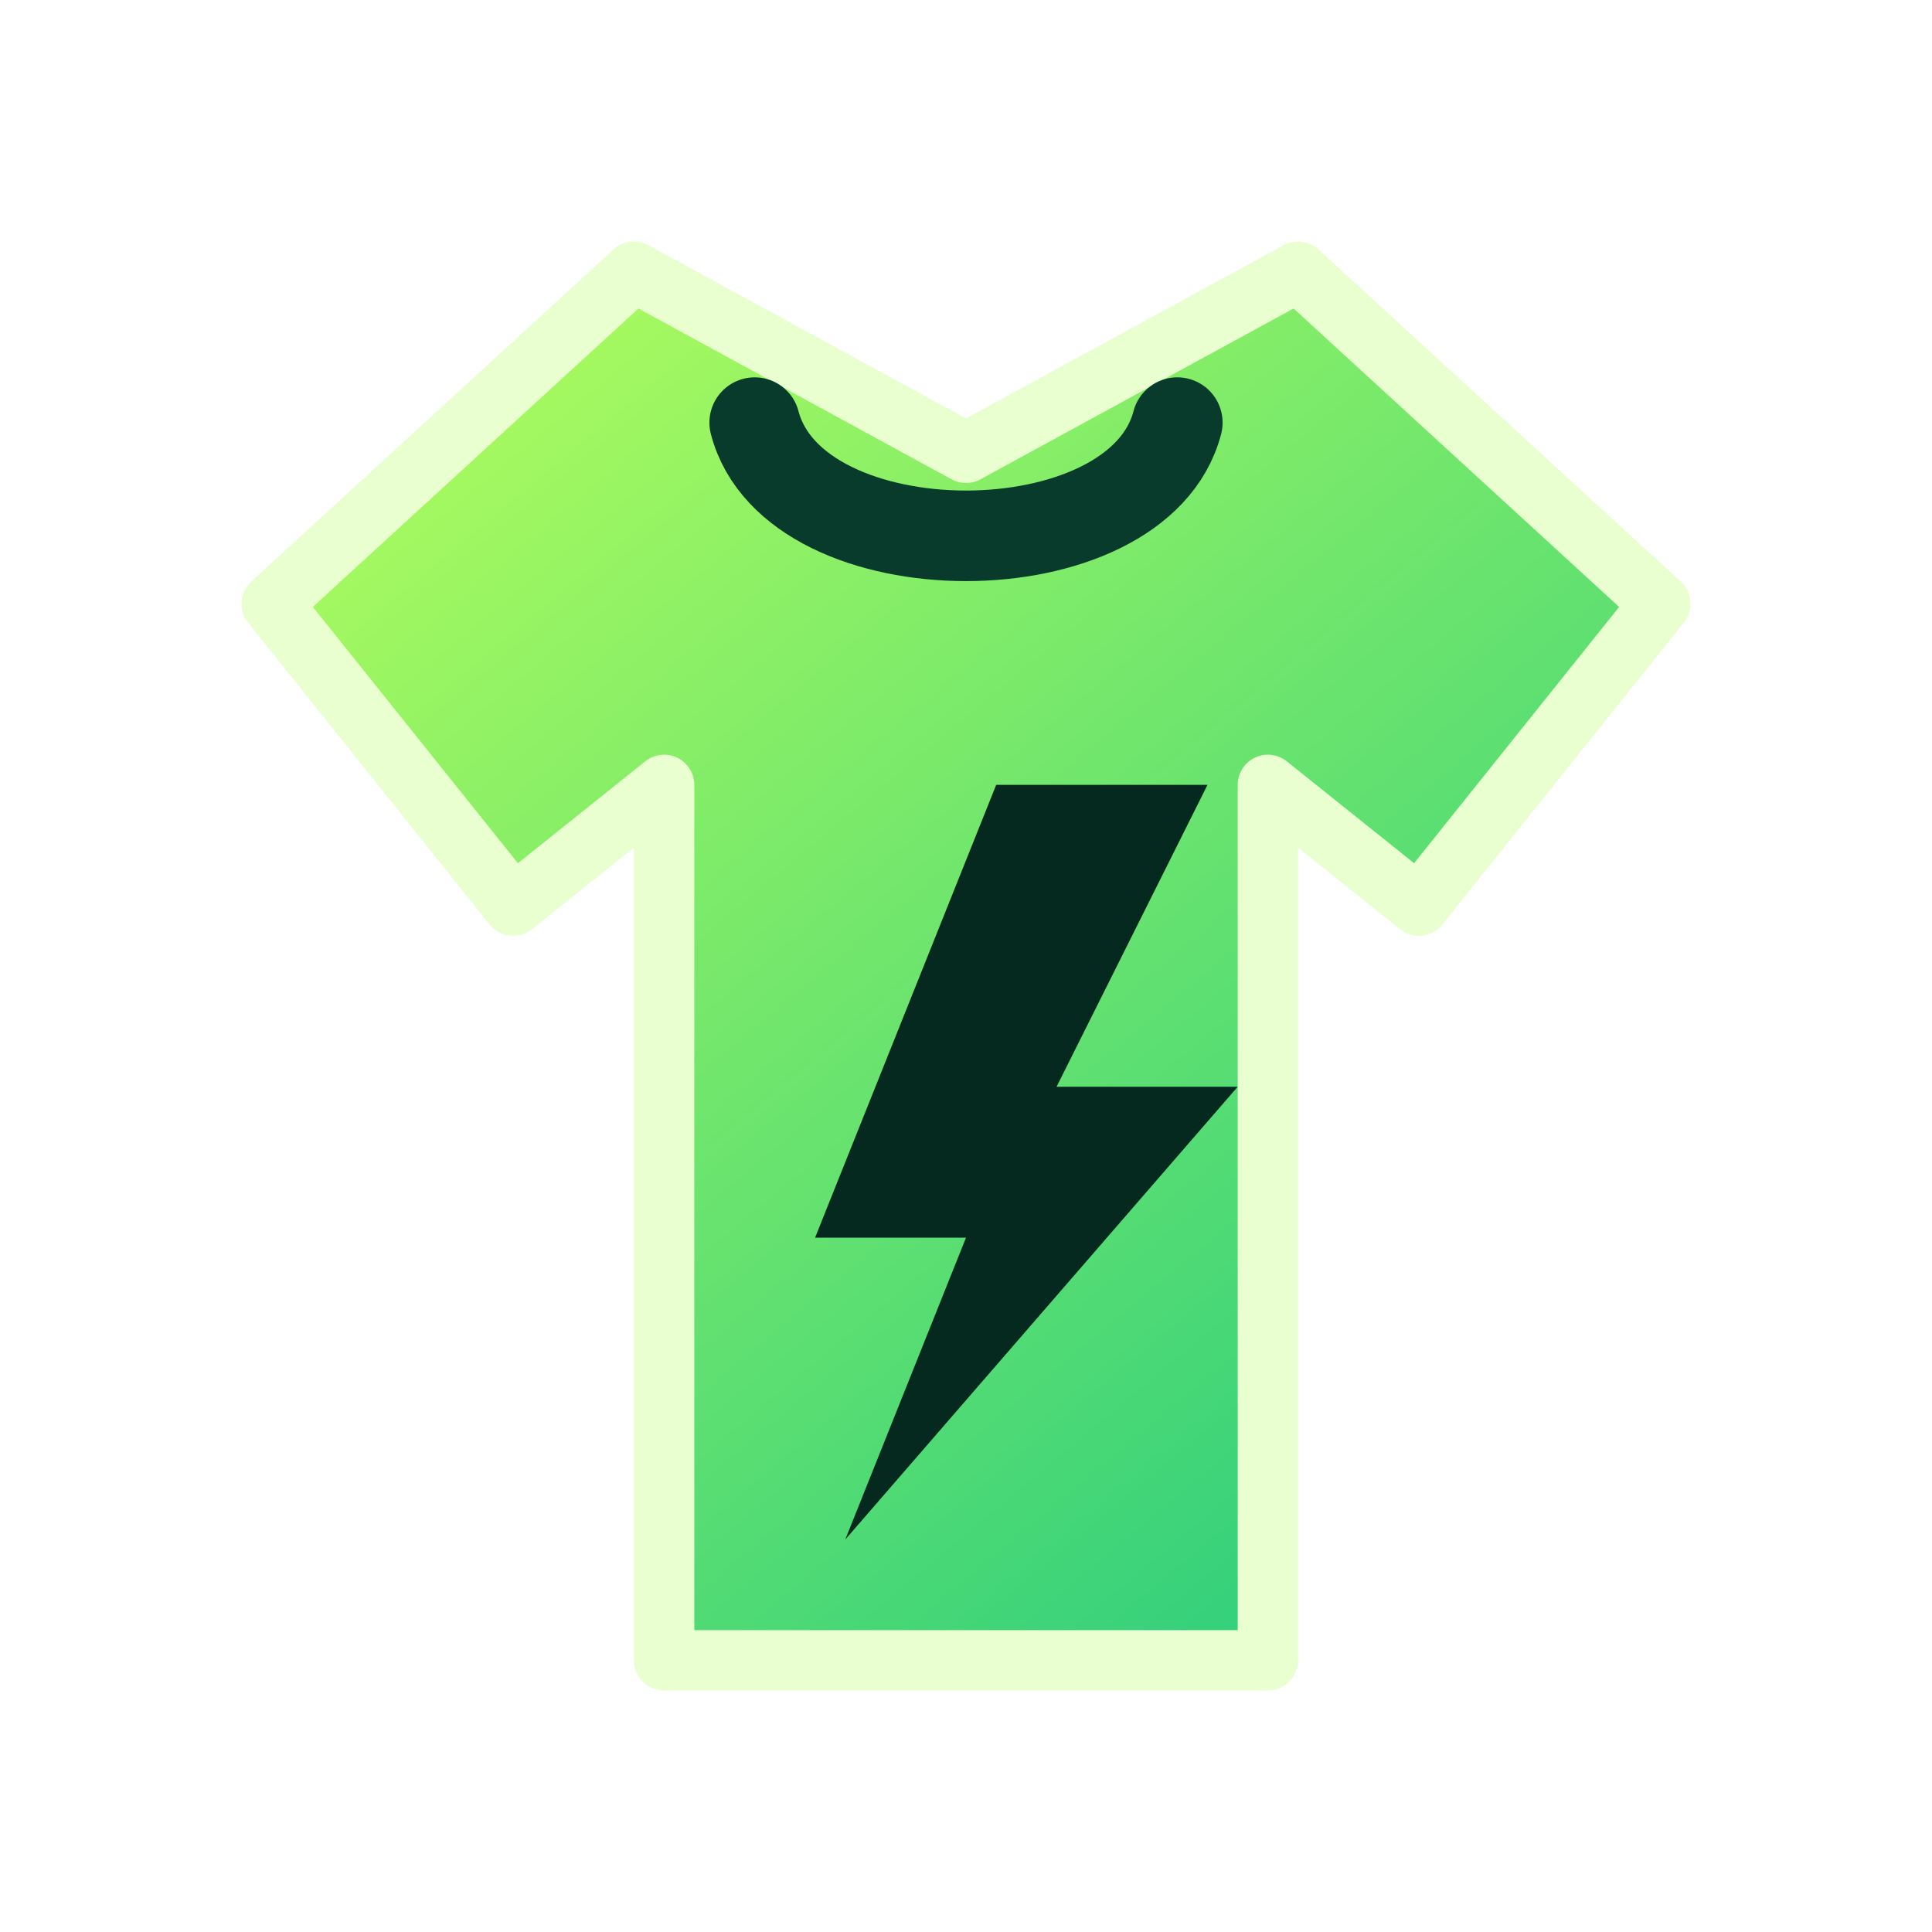
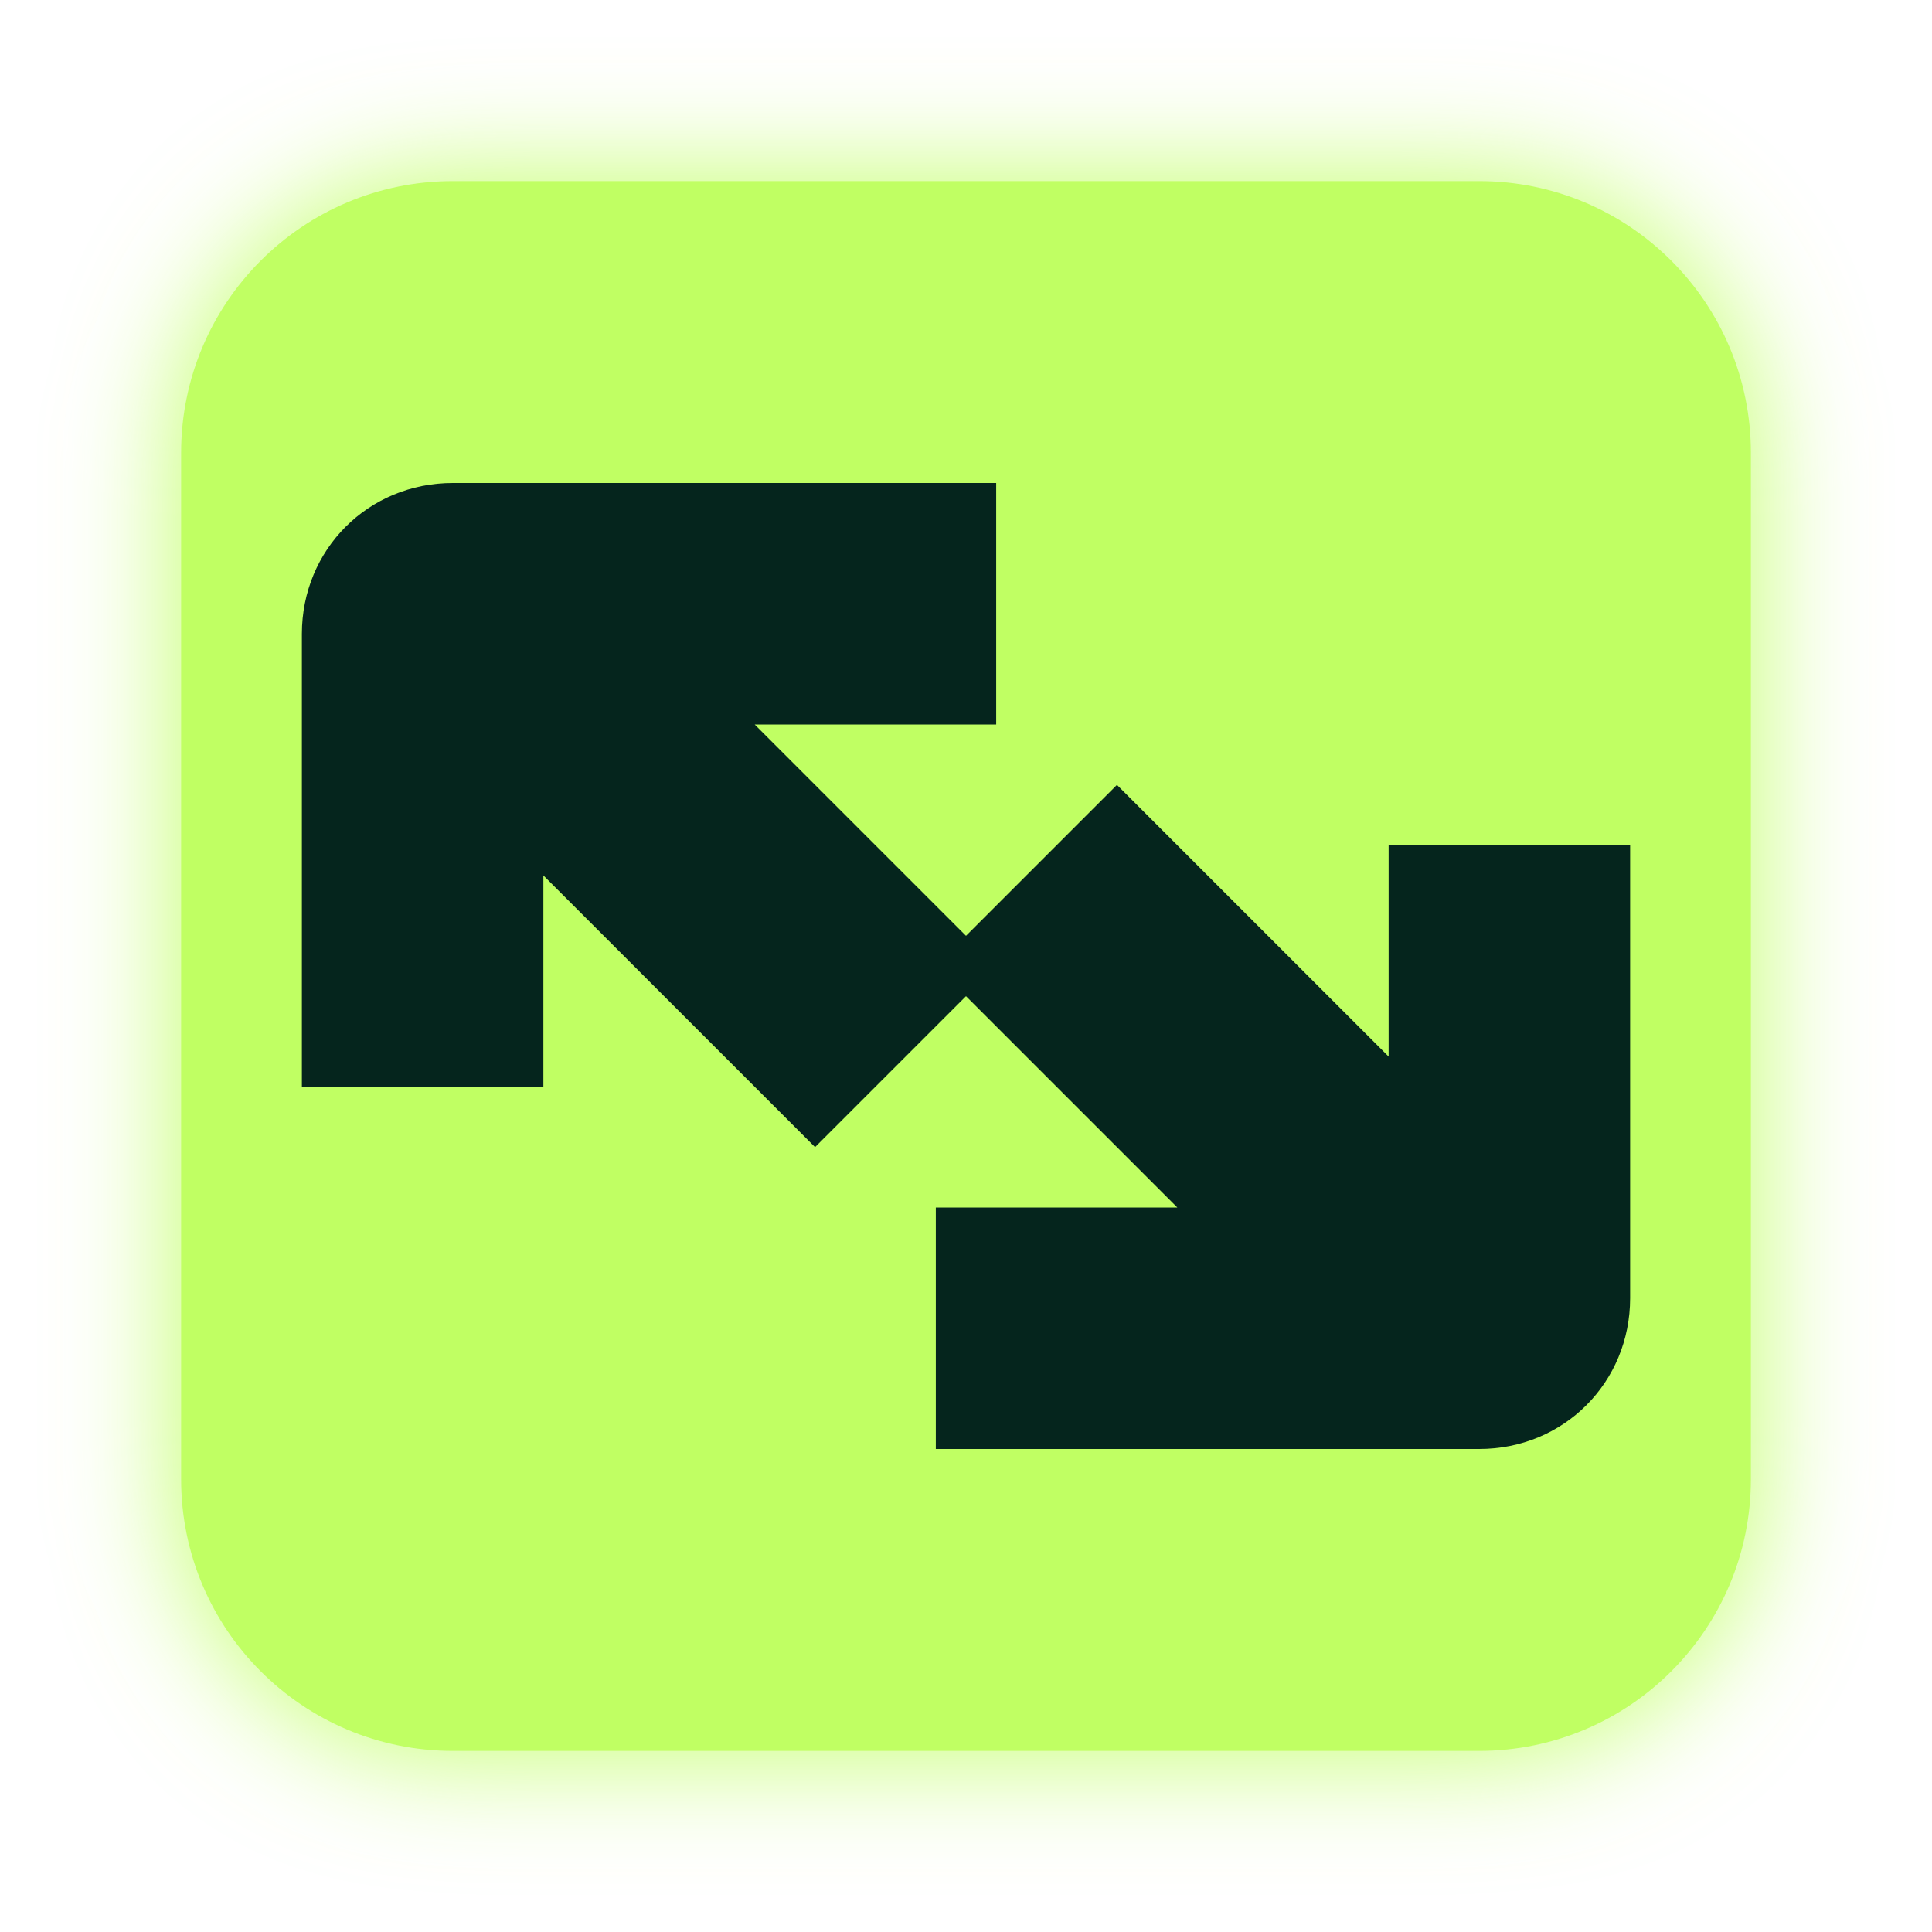
<svg xmlns="http://www.w3.org/2000/svg" viewBox="0 0 64 64" role="img" aria-label="My Jersey Ecosystem">
  <defs>
-     <linearGradient id="j" x1="12" y1="8" x2="52" y2="56" gradientUnits="userSpaceOnUse">
-       <stop stop-color="#b6ff5b" />
-       <stop offset="1" stop-color="#20c981" />
+     <linearGradient id="m" x1="8" y1="8" x2="56" y2="56">
+       <stop stop-color="#c0ff64" />
+       <stop offset="1" stop-color="#5fe149" />
    </linearGradient>
+     <filter id="s">
+       <feGaussianBlur stdDeviation="2" result="b" />
+       <feMerge>
+         <feMergeNode in="b" />
+         <feMergeNode in="SourceGraphic" />
+       </feMerge>
+     </filter>
  </defs>
-   <path d="m21 9 11 6 11-6 12 11-8 10-5-4v29H22V26l-5 4-8-10L21 9Z" fill="url(#j)" stroke="#e9ffd0" stroke-width="2" stroke-linejoin="round" />
-   <path d="M25 14c1.3 5 12.7 5 14 0" fill="none" stroke="#083b2b" stroke-width="3" stroke-linecap="round" />
-   <path d="m27 41 6-15h7l-5 10h6L28 51l4-10h-5Z" fill="#05281f" />
+   <rect x="6" y="6" width="52" height="52" rx="9" fill="url(#m)" filter="url(#s)" />
+   <path d="M18 16h15v8H25l8 8-6 6-9-9v7h-8V21c0-2.8 2.2-5 5-5h3Zm28 32H31v-8h8l-8-8 6-6 9 9v-7h8v15c0 2.8-2.2 5-5 5h-3Z" fill="#05251d" />
</svg>
